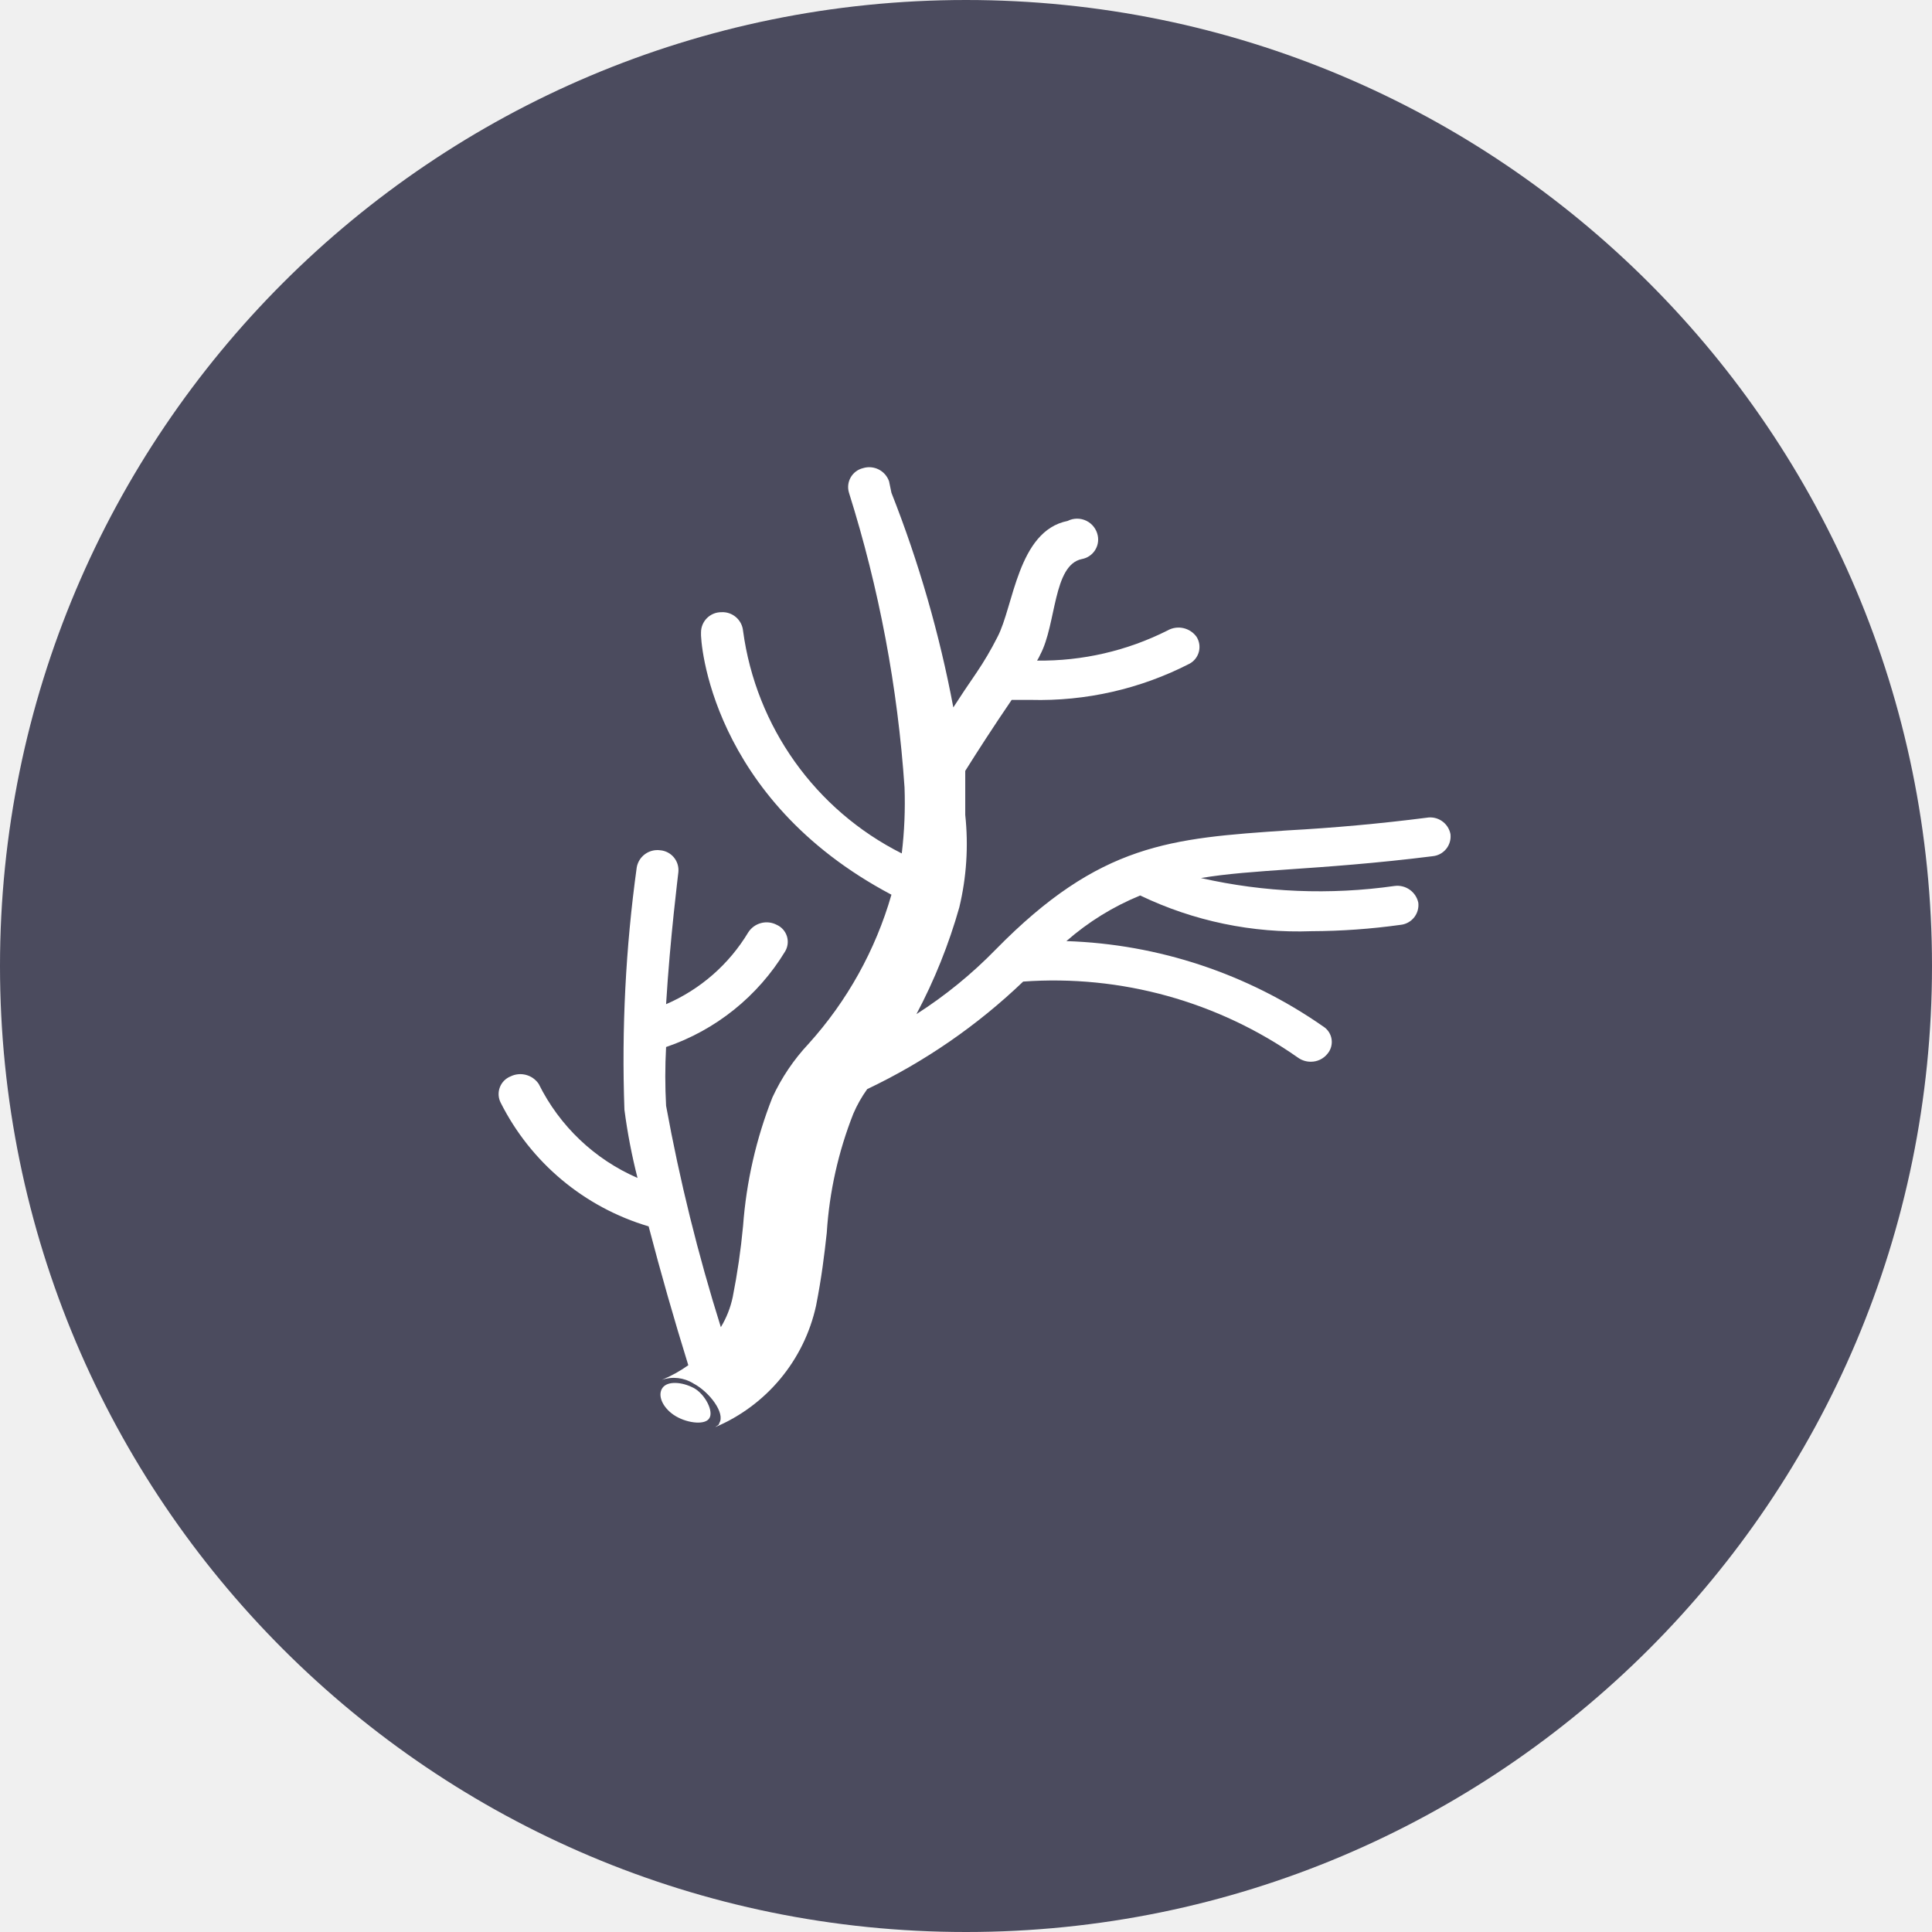
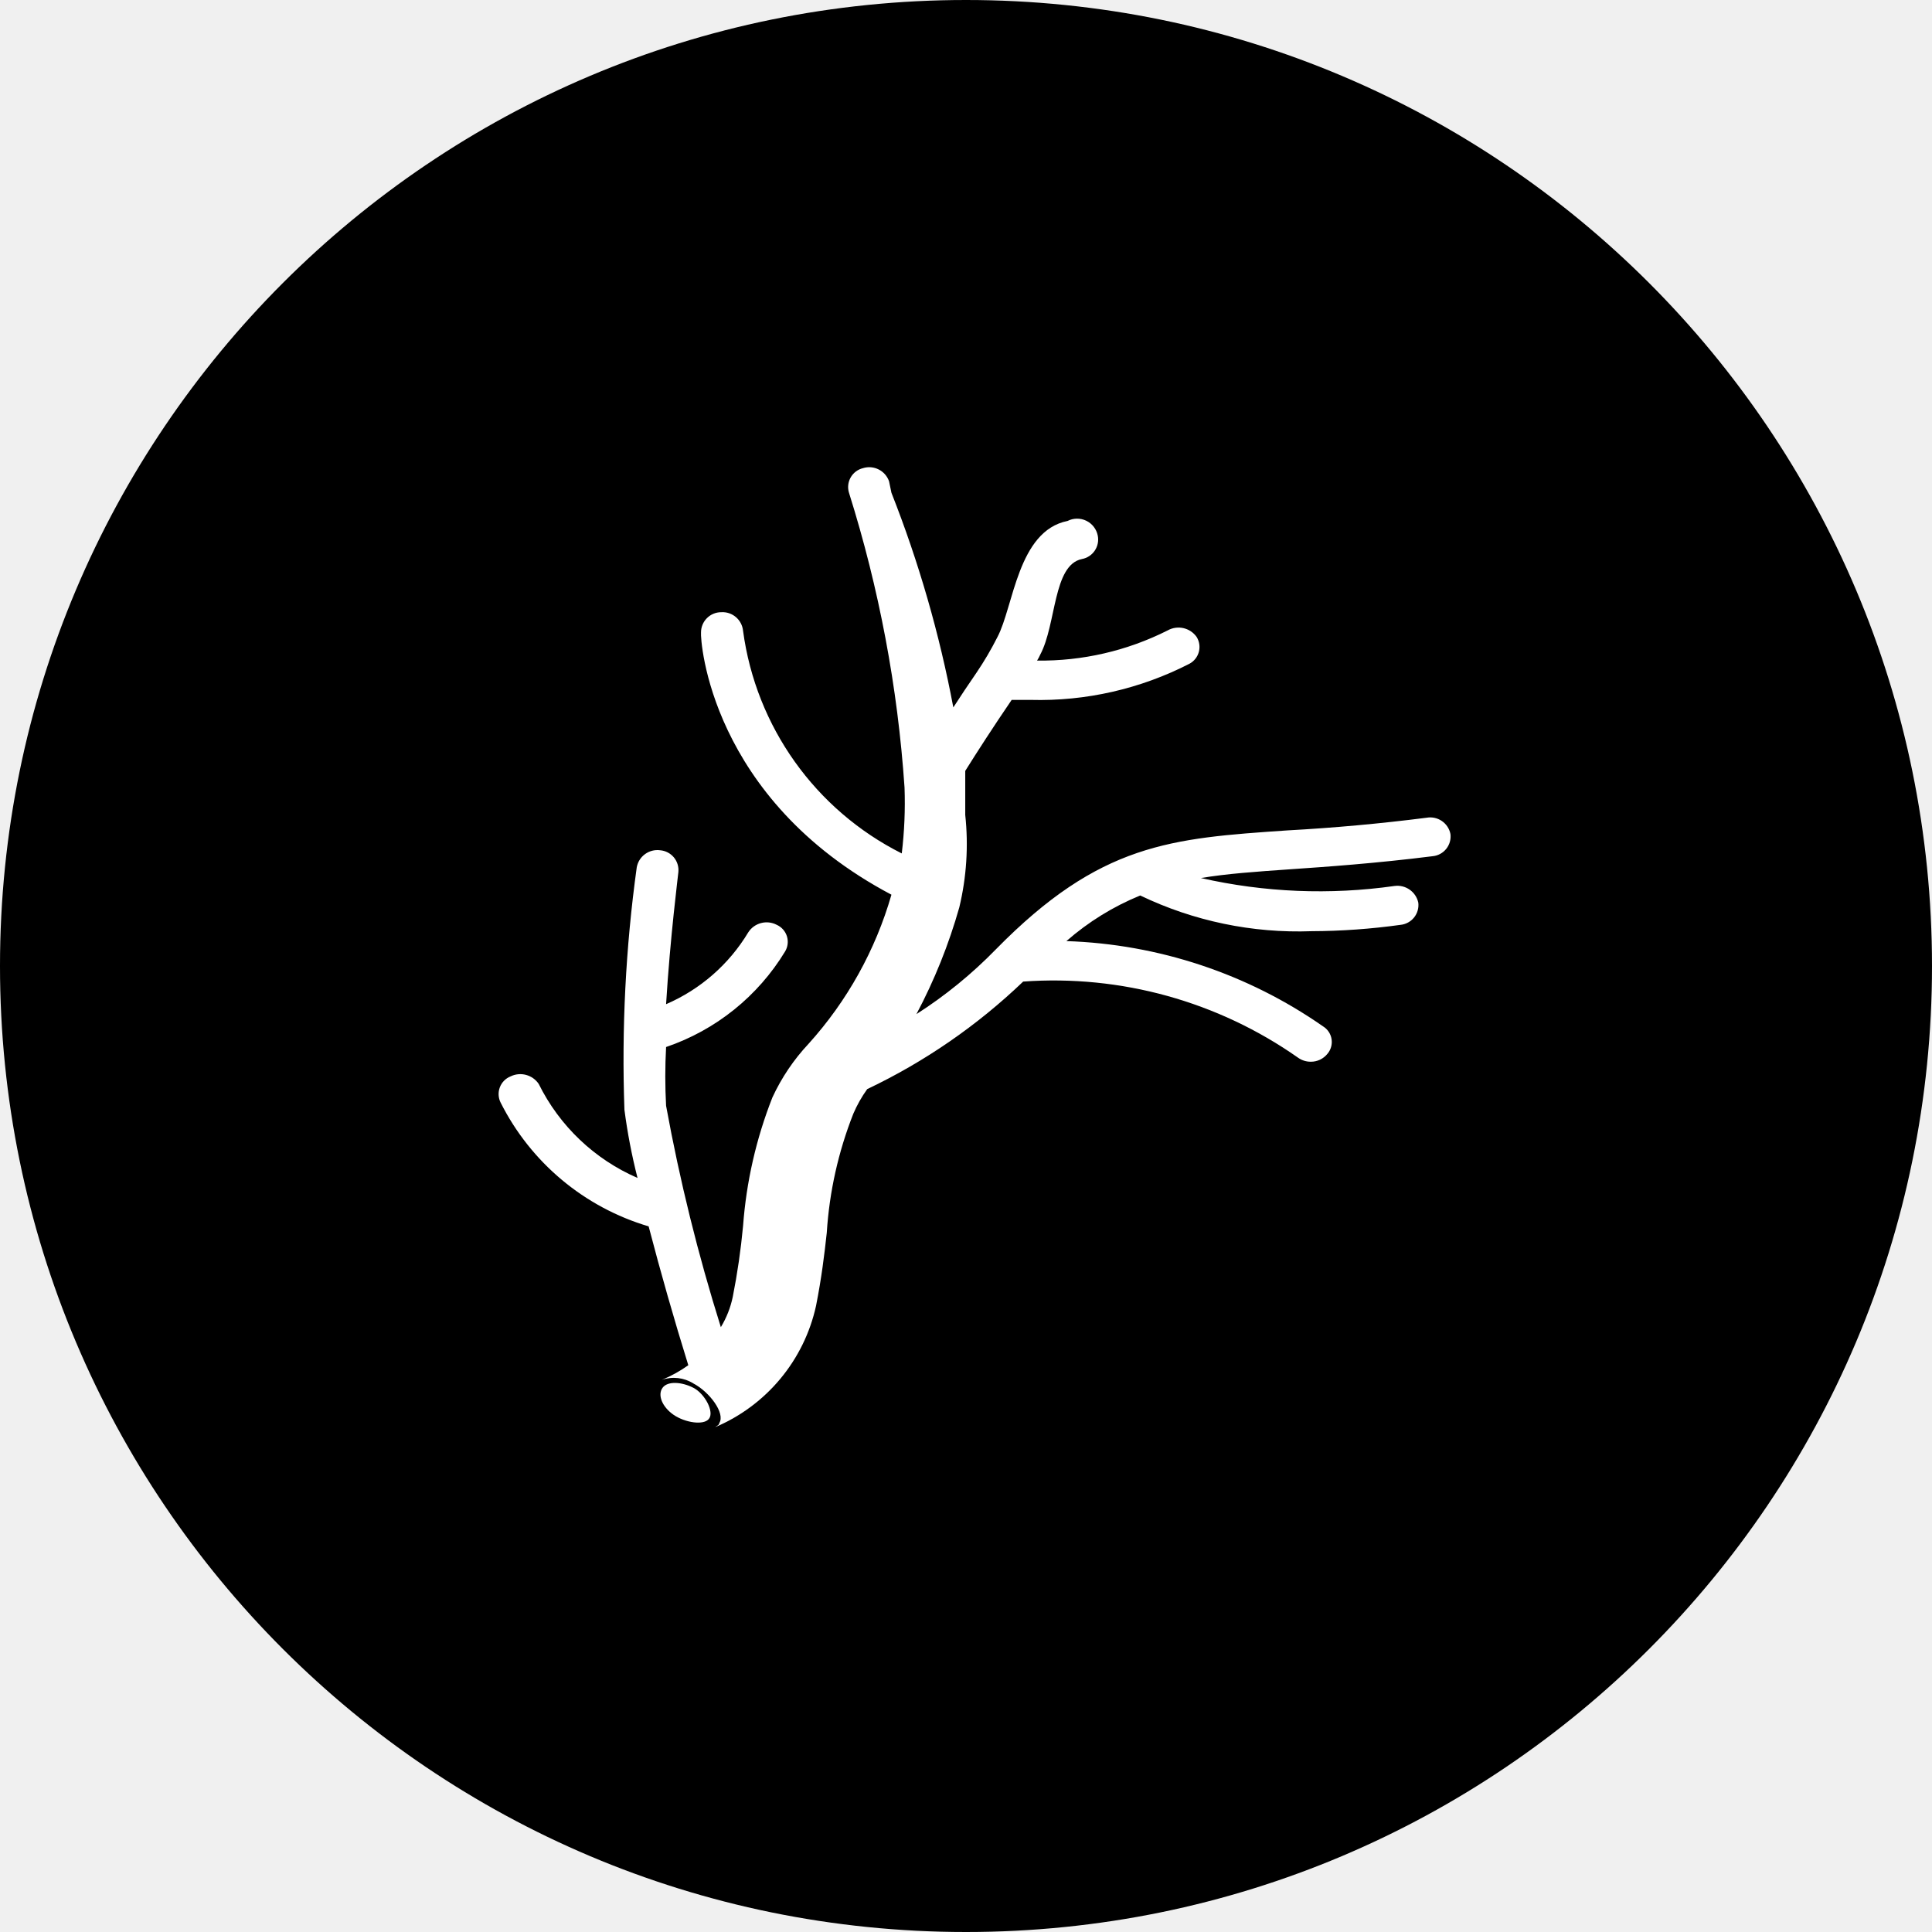
<svg xmlns="http://www.w3.org/2000/svg" width="64" height="64" fill="none" viewBox="0 0 64 64">
  <g clip-path="url(#a)">
-     <rect width="64" height="64" fill="#4B4B5E" rx="32" />
+     <rect width="64" height="64" fill="currentColor" rx="32" />
    <path fill="#fff" d="M47.26 27.088a64 64 0 0 1-4.613.42c-3.864.263-6.204.421-9.66 3.943a14.8 14.8 0 0 1-2.629 2.143 18 18 0 0 0 1.42-3.536 9 9 0 0 0 .197-3.062v-1.459c.394-.63.946-1.485 1.538-2.352h.63c1.825.049 3.633-.363 5.258-1.197a.63.63 0 0 0 .236-.893.736.736 0 0 0-.96-.21 9.34 9.34 0 0 1-4.323.998q.06-.093.105-.197c.539-1.012.42-2.97 1.38-3.167a.657.657 0 0 0 .526-.776.697.697 0 0 0-1-.486c-1.655.329-1.787 2.839-2.326 3.851q-.31.614-.696 1.183c-.263.381-.526.775-.763 1.143a39 39 0 0 0-2.05-7.11l-.079-.381a.697.697 0 0 0-.867-.434.644.644 0 0 0-.46.815 42 42 0 0 1 1.84 9.765q.039 1.095-.092 2.182a9.7 9.7 0 0 1-5.257-7.373.684.684 0 0 0-.723-.618.67.67 0 0 0-.67.67c-.027.25.289 5.507 6.308 8.688a12.54 12.54 0 0 1-2.747 4.941 6.7 6.7 0 0 0-1.196 1.775 14.5 14.5 0 0 0-.972 4.258q-.111 1.186-.342 2.352a3.2 3.2 0 0 1-.394 1 61 61 0 0 1-1.814-7.334 18 18 0 0 1 0-1.946 7.4 7.4 0 0 0 3.943-3.167.617.617 0 0 0-.276-.88.723.723 0 0 0-.946.25 5.9 5.9 0 0 1-2.721 2.378c.131-2.182.407-4.35.407-4.376a.66.66 0 0 0-.604-.723.696.696 0 0 0-.775.565 46.5 46.5 0 0 0-.408 8.03q.149 1.144.434 2.26a6.57 6.57 0 0 1-3.273-3.114.736.736 0 0 0-.933-.25.63.63 0 0 0-.329.868 8.04 8.04 0 0 0 4.903 4.1 105 105 0 0 0 1.314 4.6 4.4 4.4 0 0 1-.88.486 1.22 1.22 0 0 1 1.05.119c.527.276 1.066.985.855 1.314 0 .066-.092.092-.131.131a5.69 5.69 0 0 0 3.338-4.021c.184-.933.276-1.696.355-2.419.085-1.352.382-2.682.88-3.943q.185-.432.46-.814a19.7 19.7 0 0 0 5.166-3.562 14.08 14.08 0 0 1 9.108 2.523c.123.087.27.133.42.132a.7.7 0 0 0 .552-.263.606.606 0 0 0-.144-.907 15.77 15.77 0 0 0-8.504-2.826 8.7 8.7 0 0 1 2.445-1.511 12.1 12.1 0 0 0 5.678 1.183 22 22 0 0 0 2.944-.21.66.66 0 0 0 .59-.736.71.71 0 0 0-.788-.552 17.7 17.7 0 0 1-6.413-.263c.867-.145 1.813-.21 2.957-.29 1.143-.078 2.852-.197 4.718-.433a.657.657 0 0 0 .591-.736.683.683 0 0 0-.788-.539" />
    <path fill="#fff" d="M23.484 47c-.17.223-.788.13-1.17-.132-.38-.263-.538-.657-.367-.894.17-.236.644-.197 1.025 0s.696.802.512 1.025" />
  </g>
  <defs>
    <clipPath id="a">
      <path fill="#fff" d="M0 0h64v64H0z" />
    </clipPath>
  </defs>
</svg>
